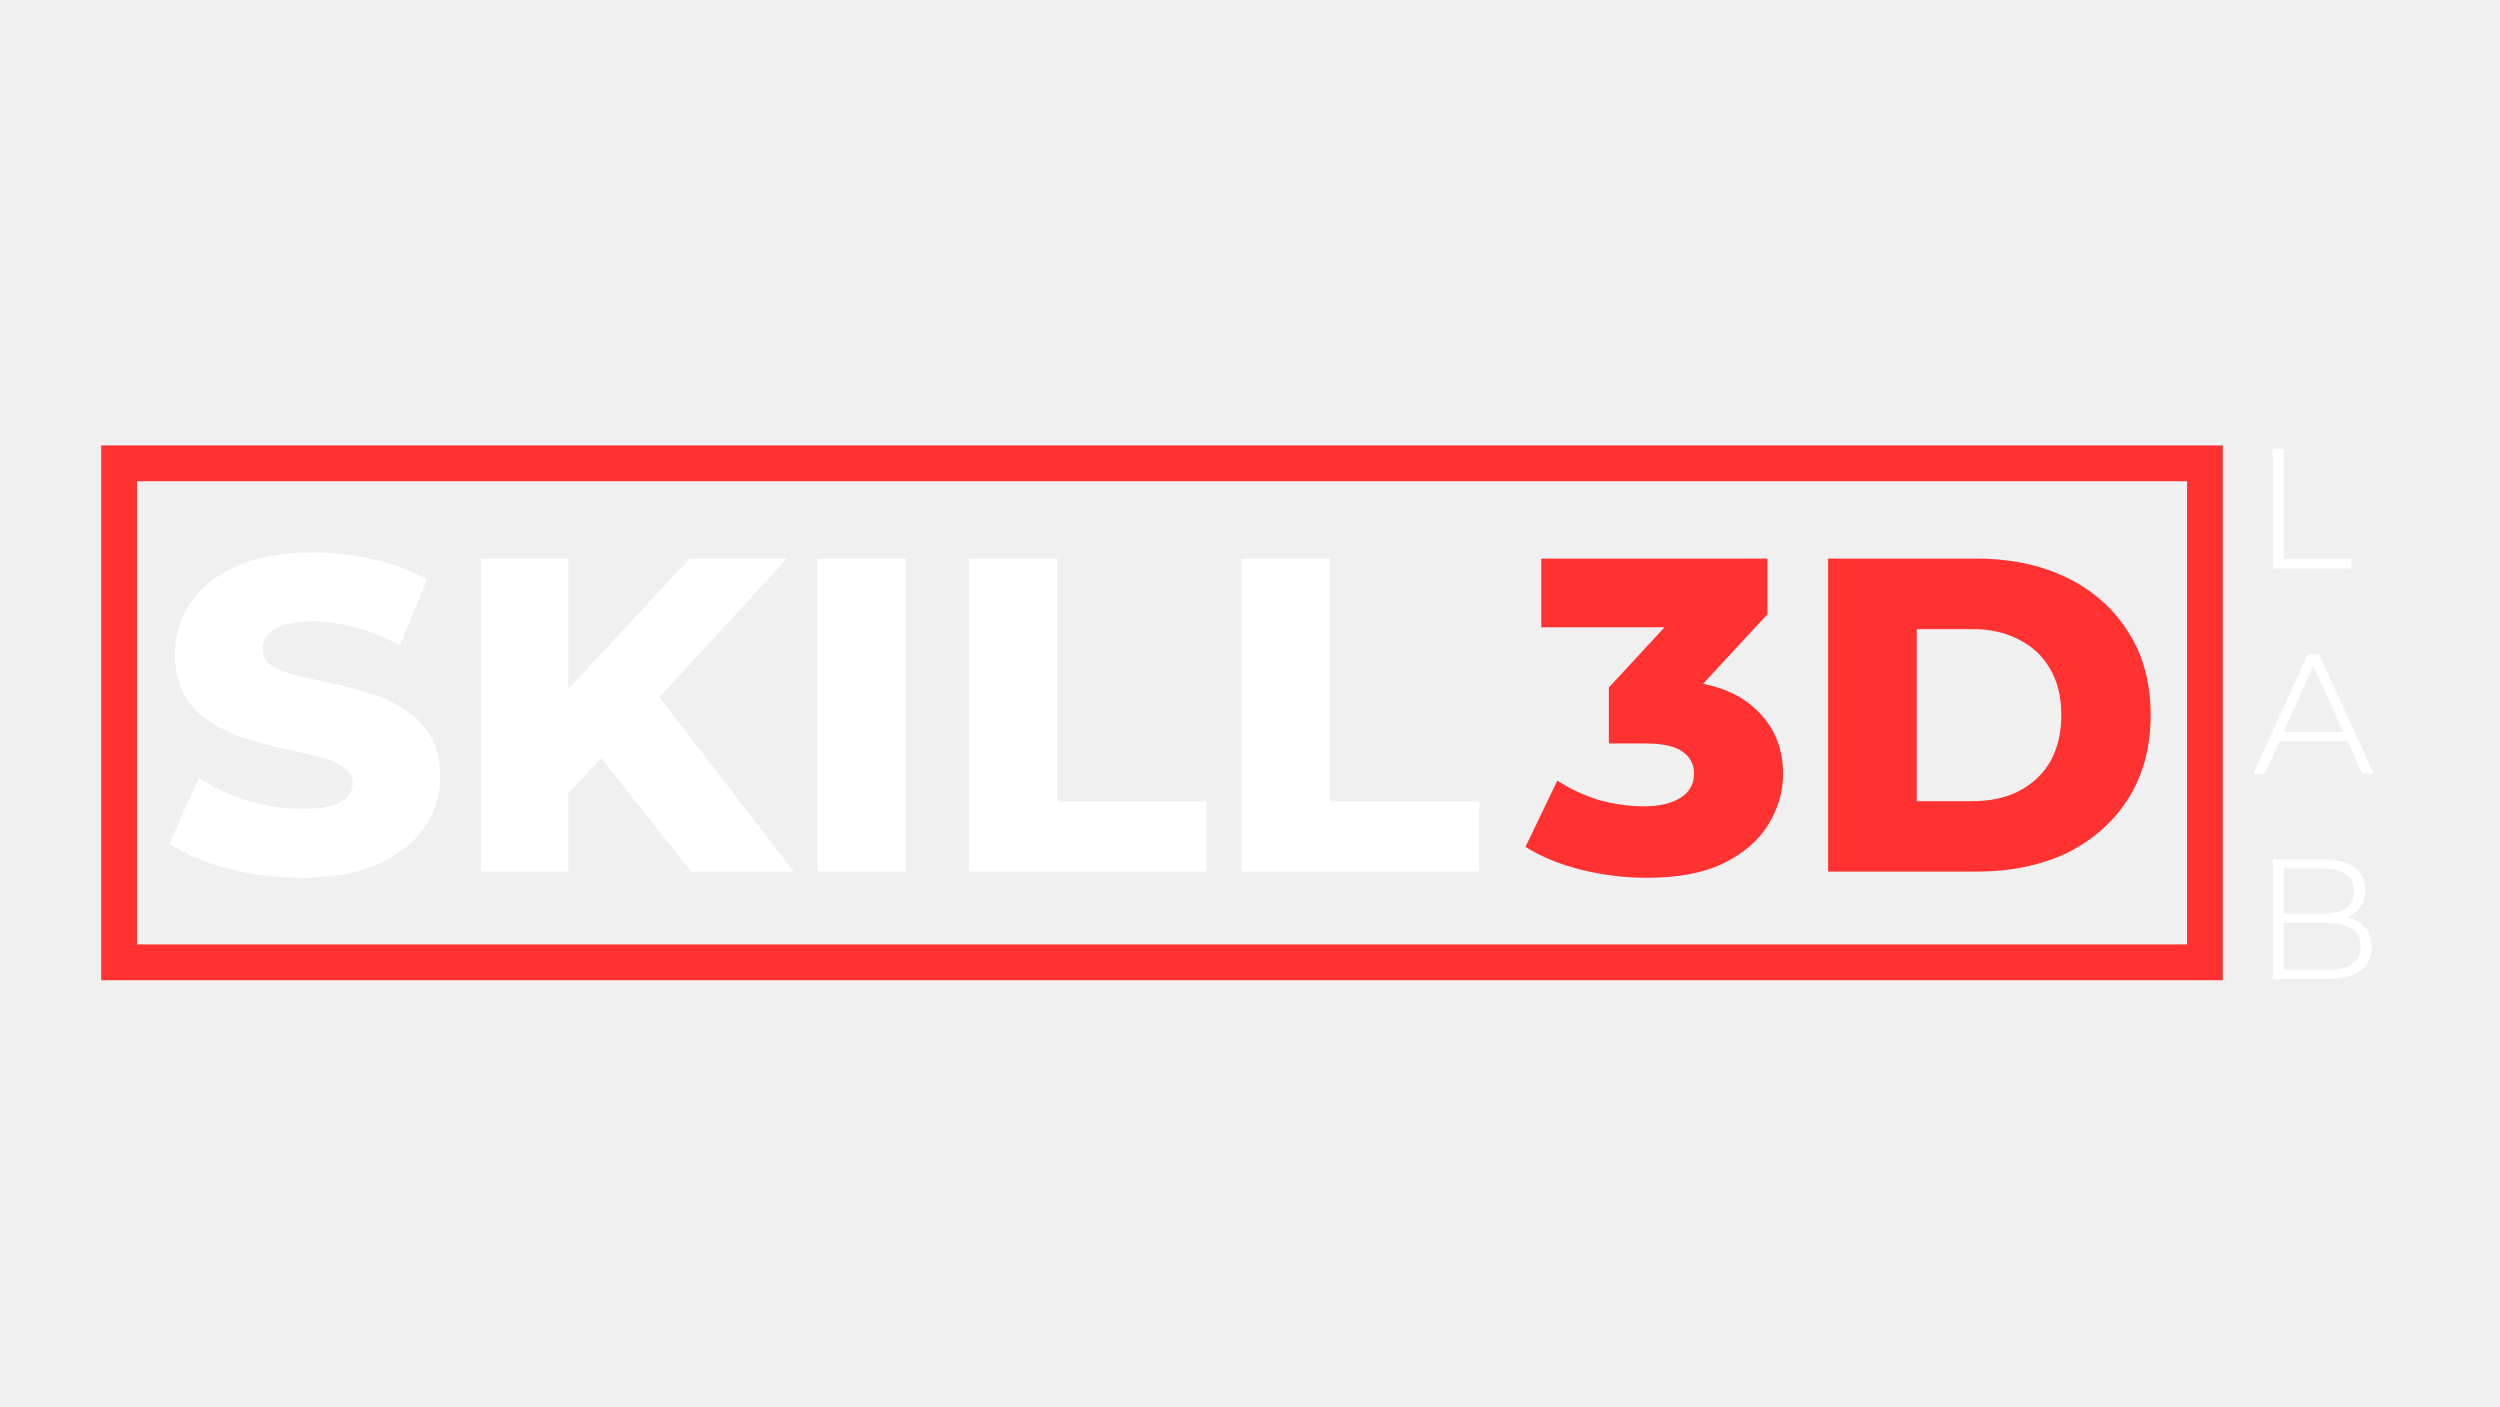
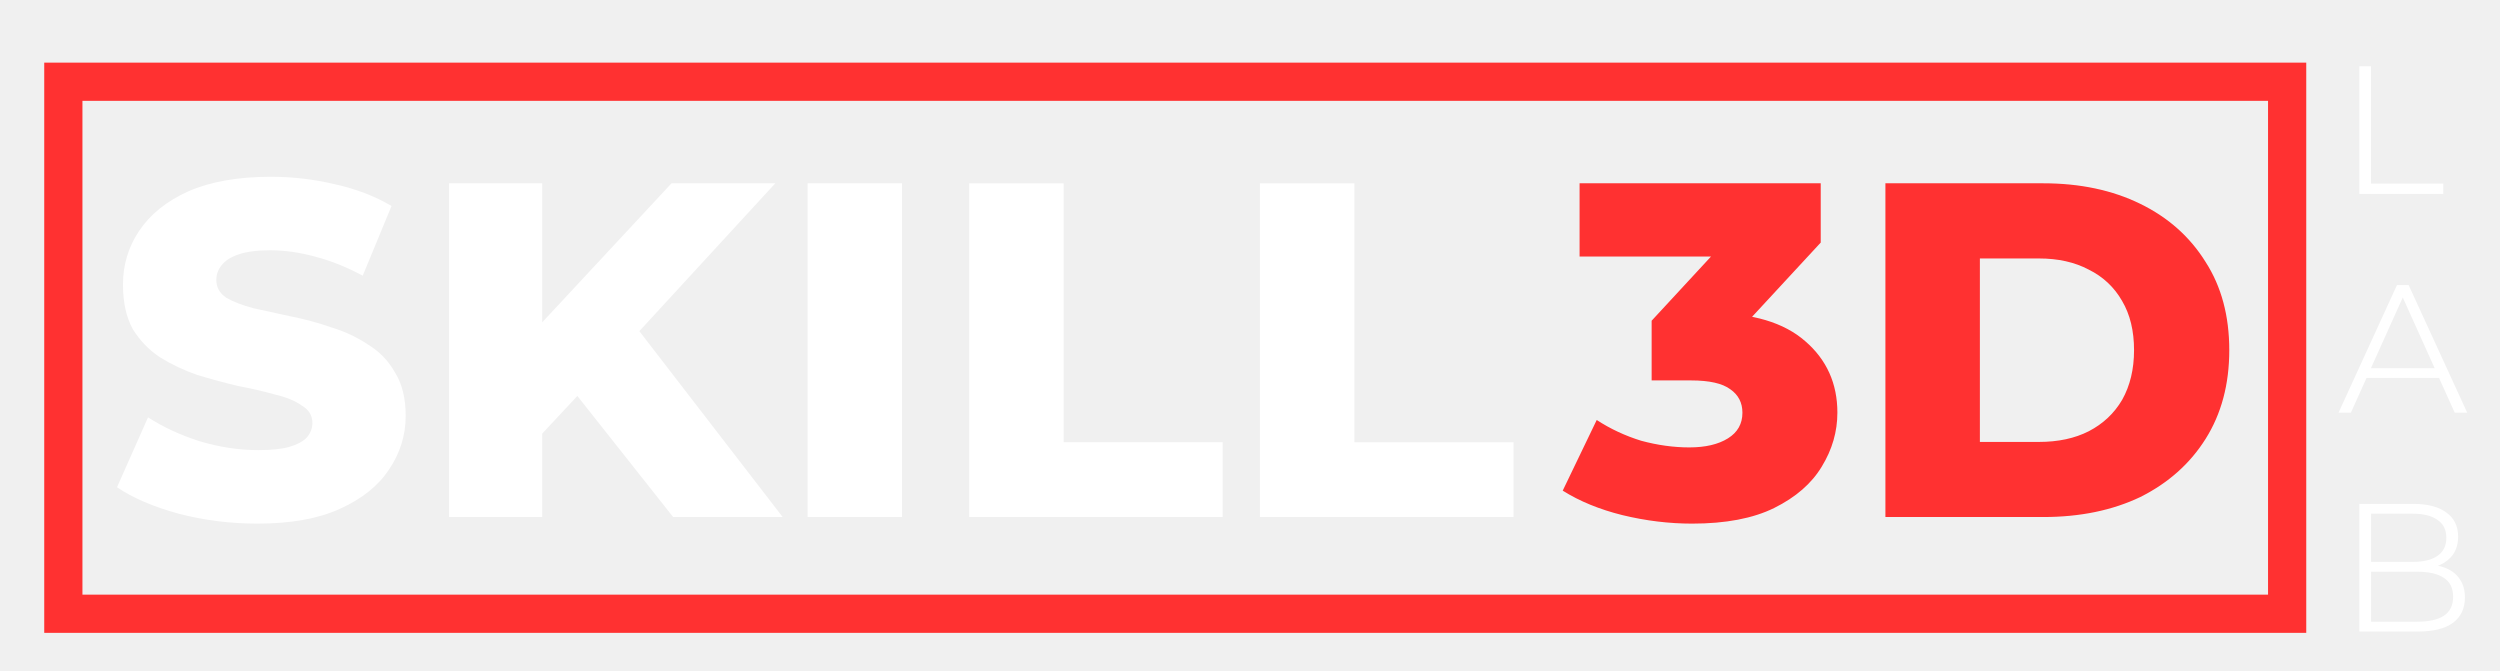
- <svg xmlns="http://www.w3.org/2000/svg" version="1.2" viewBox="0 0 3840 2160" width="3851" height="2166.188">
+ <svg xmlns="http://www.w3.org/2000/svg" version="1.2" viewBox="82 568 3612 968" width="3613" height="969">
  <style>
- 		.s0 { fill: none;stroke: #ff3131;paint-order:stroke fill markers;stroke-miterlimit:10;stroke-width: 55;stroke-dasharray:  } 
+ 		.s0 { fill: none;stroke: #ff3131;paint-order:stroke fill markers;stroke-miterlimit:10;stroke-width: 55.2;stroke-dasharray:  } 
		.s1 { fill: #ffffff } 
		.s2 { fill: #ff3131 } 
	</style>
  <g id="Layer 1">
-     <path id="Forma 1 copy 2" fill-rule="evenodd" class="s0" d="m3386.77 711.69v766.46h-3203.77v-766.46z" />
-     <path id="SKILL 3D" class="s1" aria-label="SKILL 3D" d="m462.7 1348.3q-58.9 0-113.6-14.3-54.5-14.9-88.8-38.1l44.7-100.7q32.5 21 74.3 34.4 42.9 12.8 84.4 12.8 28.5 0 44.7-4.6 17.6-5.2 25.4-13.7 8-9.2 8-20.8 0-16.3-15.5-25.2-14.2-10.2-38.5-15.8-24.2-6.9-53.6-12.4-28.6-6.8-58.3-15.8-28.8-10-53.6-25.4-23.7-15.6-39.2-40.5-14.2-25.7-14.2-64.2 0-42.7 23.2-77.3 24-35.9 70.7-57 48-21.1 119.2-21.1 46.8 0 92.3 10.8 45.9 10.2 81.5 31.3l-41.5 100.4q-34.4-18.5-68.1-27.3-33.6-9.3-65.4-9.3-28 0-45.2 5.9-17.1 5.7-24.7 15.8-7.5 9.2-7.5 21.1 0 15.8 14.3 25.6 15.4 8.8 39.2 15.1 24.6 5.5 53.6 11.7 29.5 5.8 58.3 15.8 29.2 8.8 52.9 24.7 24.8 14.9 39.2 40.5 15.3 24.6 15.3 62.3 0 42.1-24.3 77.8-23.1 34.8-70.7 56.3-46.8 21.2-118.5 21.2zm464.8-188.2l-67.3 72.1-7.4-152.3 206.4-221.9h149.5l-205.5 223.5zm-54.6 178.7h-134.2v-480.8h134.2zm346.4 0h-157.8l-156.9-198.3 88.7-94.8zm171.9 0h-136v-480.8h136zm462 0h-365.2v-480.7h136.1v372.9h229.1zm419 0h-365.3v-480.7h136.1v373h229.2z" />
-     <path id="SKILL 3D" class="s2" aria-label="SKILL 3D" d="m2529.5 1348.3q-49.9 0-100.2-12.2-49.6-12.3-86.2-35.3l49-101.8q29.2 19.1 64 29.9 35.5 9.6 69.4 9.6 34.7 0 55.6-13 20.9-13 20.9-36.9 0-21.8-17.5-33.9-17.1-12.7-56.5-12.7h-56.8v-86l129-139.5 13.5 47h-246.3v-105.5h347.4v85.4l-129 139.5-66.5-37.9h37.1q89.8 0 136 40.4 46.4 40 46.4 103 0 41-22.4 77.6-21.9 36.6-68.7 59.8-45.6 22.5-118.2 22.5zm505.8-9.5h-227.3v-480.8h227.3q79.5 0 139.9 29.6 60.4 29.5 94.1 83.8 34.1 53 34.1 127 0 73.6-34.1 127.8-33.7 53.6-94.1 83.8-60.4 28.8-139.9 28.8zm-91.2-372.5v264.3h85.2q41.4 0 71.7-15.4 31-16.1 48.1-45.3 17.1-30.4 17.1-71.5 0-41.7-17.1-70.7-17.1-30-48.1-45.3-30.3-16.1-71.7-16.1z" />
-     <path id="L A B" class="s1" aria-label="L A B" d="m3611.7 873.3h-120.9v-183.9h16.8v169h104.1zm-133.1 315.2h-17.8l84.2-183.9h16.8l84.4 183.9h-18l-78.4-173.9h7.1zm133.2-50.1h-118.8l5.2-14h108.2zm-37.5 365.4h-83.5v-183.9h78.2q30.3 0 47 12.3 17.1 12.2 17.1 34.8 0 15-7.1 25.4-7 10.1-19.2 15.5-11.9 5-26.8 5l4.6-5.9q18.2 0 31.2 5.6 13 5.3 19.9 16 7.2 10.6 7.2 26.2 0 23.4-17.2 36.4-17 12.6-51.4 12.6zm-66.6-169.8v155.6h66.4q25.2 0 38.2-8.4 13.6-8.9 13.6-27.6 0-18.8-13.6-27.3-13-8.7-38.2-8.7h-68.2v-14.2h62.2q22.8 0 35.3-8.7 12.7-8.7 12.7-26 0-17.3-12.7-25.7-12.5-9-35.3-9z" />
+     <path id="Forma 1 copy 2" fill-rule="evenodd" class="s0" d="m3386.47 685.73v768.65h-3212.95v-768.65z" />
+     <path id="SKILL 3D" class="s1" d="m454.03 1324.16q-59.07 0-113.93-14.34-54.66-14.94-89.05-38.21l44.82-100.99q32.6 21.06 74.52 34.5 43.02 12.84 84.64 12.84 28.58 0 44.83-4.61 17.65-5.22 25.47-13.74 8.02-9.23 8.02-20.86 0-16.35-15.54-25.28-14.24-10.22-38.61-15.84-24.27-6.92-53.76-12.44-28.68-6.82-58.46-15.84-28.89-10.03-53.76-25.47-23.76-15.65-39.31-40.62-14.24-25.77-14.24-64.38 0-42.83 23.27-77.53 24.07-36 70.9-57.16 48.14-21.16 119.54-21.16 46.93 0 92.57 10.83 46.03 10.23 81.73 31.39l-41.62 100.69q-34.5-18.55-68.3-27.38-33.69-9.33-65.58-9.33-28.08 0-45.33 5.92-17.15 5.72-24.77 15.85-7.52 9.22-7.52 21.16 0 15.84 14.34 25.67 15.44 8.83 39.31 15.14 24.67 5.52 53.75 11.74 29.59 5.81 58.47 15.84 29.28 8.83 53.05 24.77 24.87 14.95 39.31 40.62 15.35 24.67 15.35 62.48 0 42.22-24.37 78.02-23.17 34.9-70.91 56.46-46.93 21.26-118.83 21.26zm466.13-188.74l-67.5 72.31-7.42-152.74 206.99-222.53h149.93l-206.09 224.14zm-54.75 179.21h-134.59v-482.18h134.59zm347.39 0h-158.25l-157.35-198.87 88.95-95.07zm172.39 0h-136.38v-482.17h136.38zm463.33 0h-366.25v-482.08h136.49v373.97h229.76zm420.2 0h-366.35v-482.08h136.49v374.07h229.86z" />
+     <path id="SKILL 3D" class="s2" d="m2526.75 1324.16q-50.05 0-100.49-12.23-49.74-12.34-86.45-35.4l49.14-102.1q29.29 19.16 64.19 29.99 35.6 9.63 69.59 9.63 34.8 0 55.76-13.04 20.96-13.04 20.96-37.01 0-21.86-17.55-33.99-17.15-12.74-56.66-12.74h-56.96v-86.25l129.37-139.89 13.54 47.13h-247.01v-105.8h348.4v85.64l-129.37 139.9-66.69-38.01h37.2q90.06 0 136.39 40.52 46.54 40.11 46.54 103.29 0 41.12-22.47 77.83-21.96 36.7-68.9 59.97-45.73 22.56-118.53 22.56zm507.24-9.52h-227.95v-482.18h227.95q79.73 0 140.31 29.68 60.57 29.59 94.37 84.04 34.19 53.15 34.19 127.37 0 73.81-34.19 128.16-33.8 53.76-94.37 84.04-60.58 28.89-140.31 28.89zm-91.46-373.57v265.06h85.45q41.52 0 71.9-15.45 31.09-16.15 48.24-45.43 17.15-30.49 17.15-71.7 0-41.82-17.15-70.91-17.15-30.08-48.24-45.43-30.38-16.14-71.9-16.14z" />
+     <path id="L A B" class="s1" d="m3612.05 847.8h-121.25v-184.43h16.85v169.49h104.4zm-133.49 316.1h-17.85l84.44-184.42h16.85l84.64 184.42h-18.05l-78.62-174.4h7.12zm133.58-50.24h-119.14l5.22-14.04h108.51zm-37.61 366.45h-83.74v-184.43h78.42q30.39 0 47.14 12.34 17.15 12.23 17.15 34.89 0 15.05-7.12 25.48-7.02 10.13-19.26 15.54-11.93 5.02-26.88 5.02l4.62-5.92q18.25 0 31.29 5.62 13.03 5.31 19.95 16.04 7.22 10.63 7.22 26.28 0 23.46-17.25 36.5-17.04 12.64-51.54 12.64zm-66.79-170.29v156.05h66.59q25.27 0 38.31-8.43 13.64-8.92 13.64-27.68 0-18.85-13.64-27.38-13.04-8.72-38.31-8.72h-68.4v-14.24h62.38q22.87 0 35.4-8.73 12.74-8.72 12.74-26.07 0-17.35-12.74-25.77-12.53-9.03-35.4-9.03z" />
  </g>
</svg>
